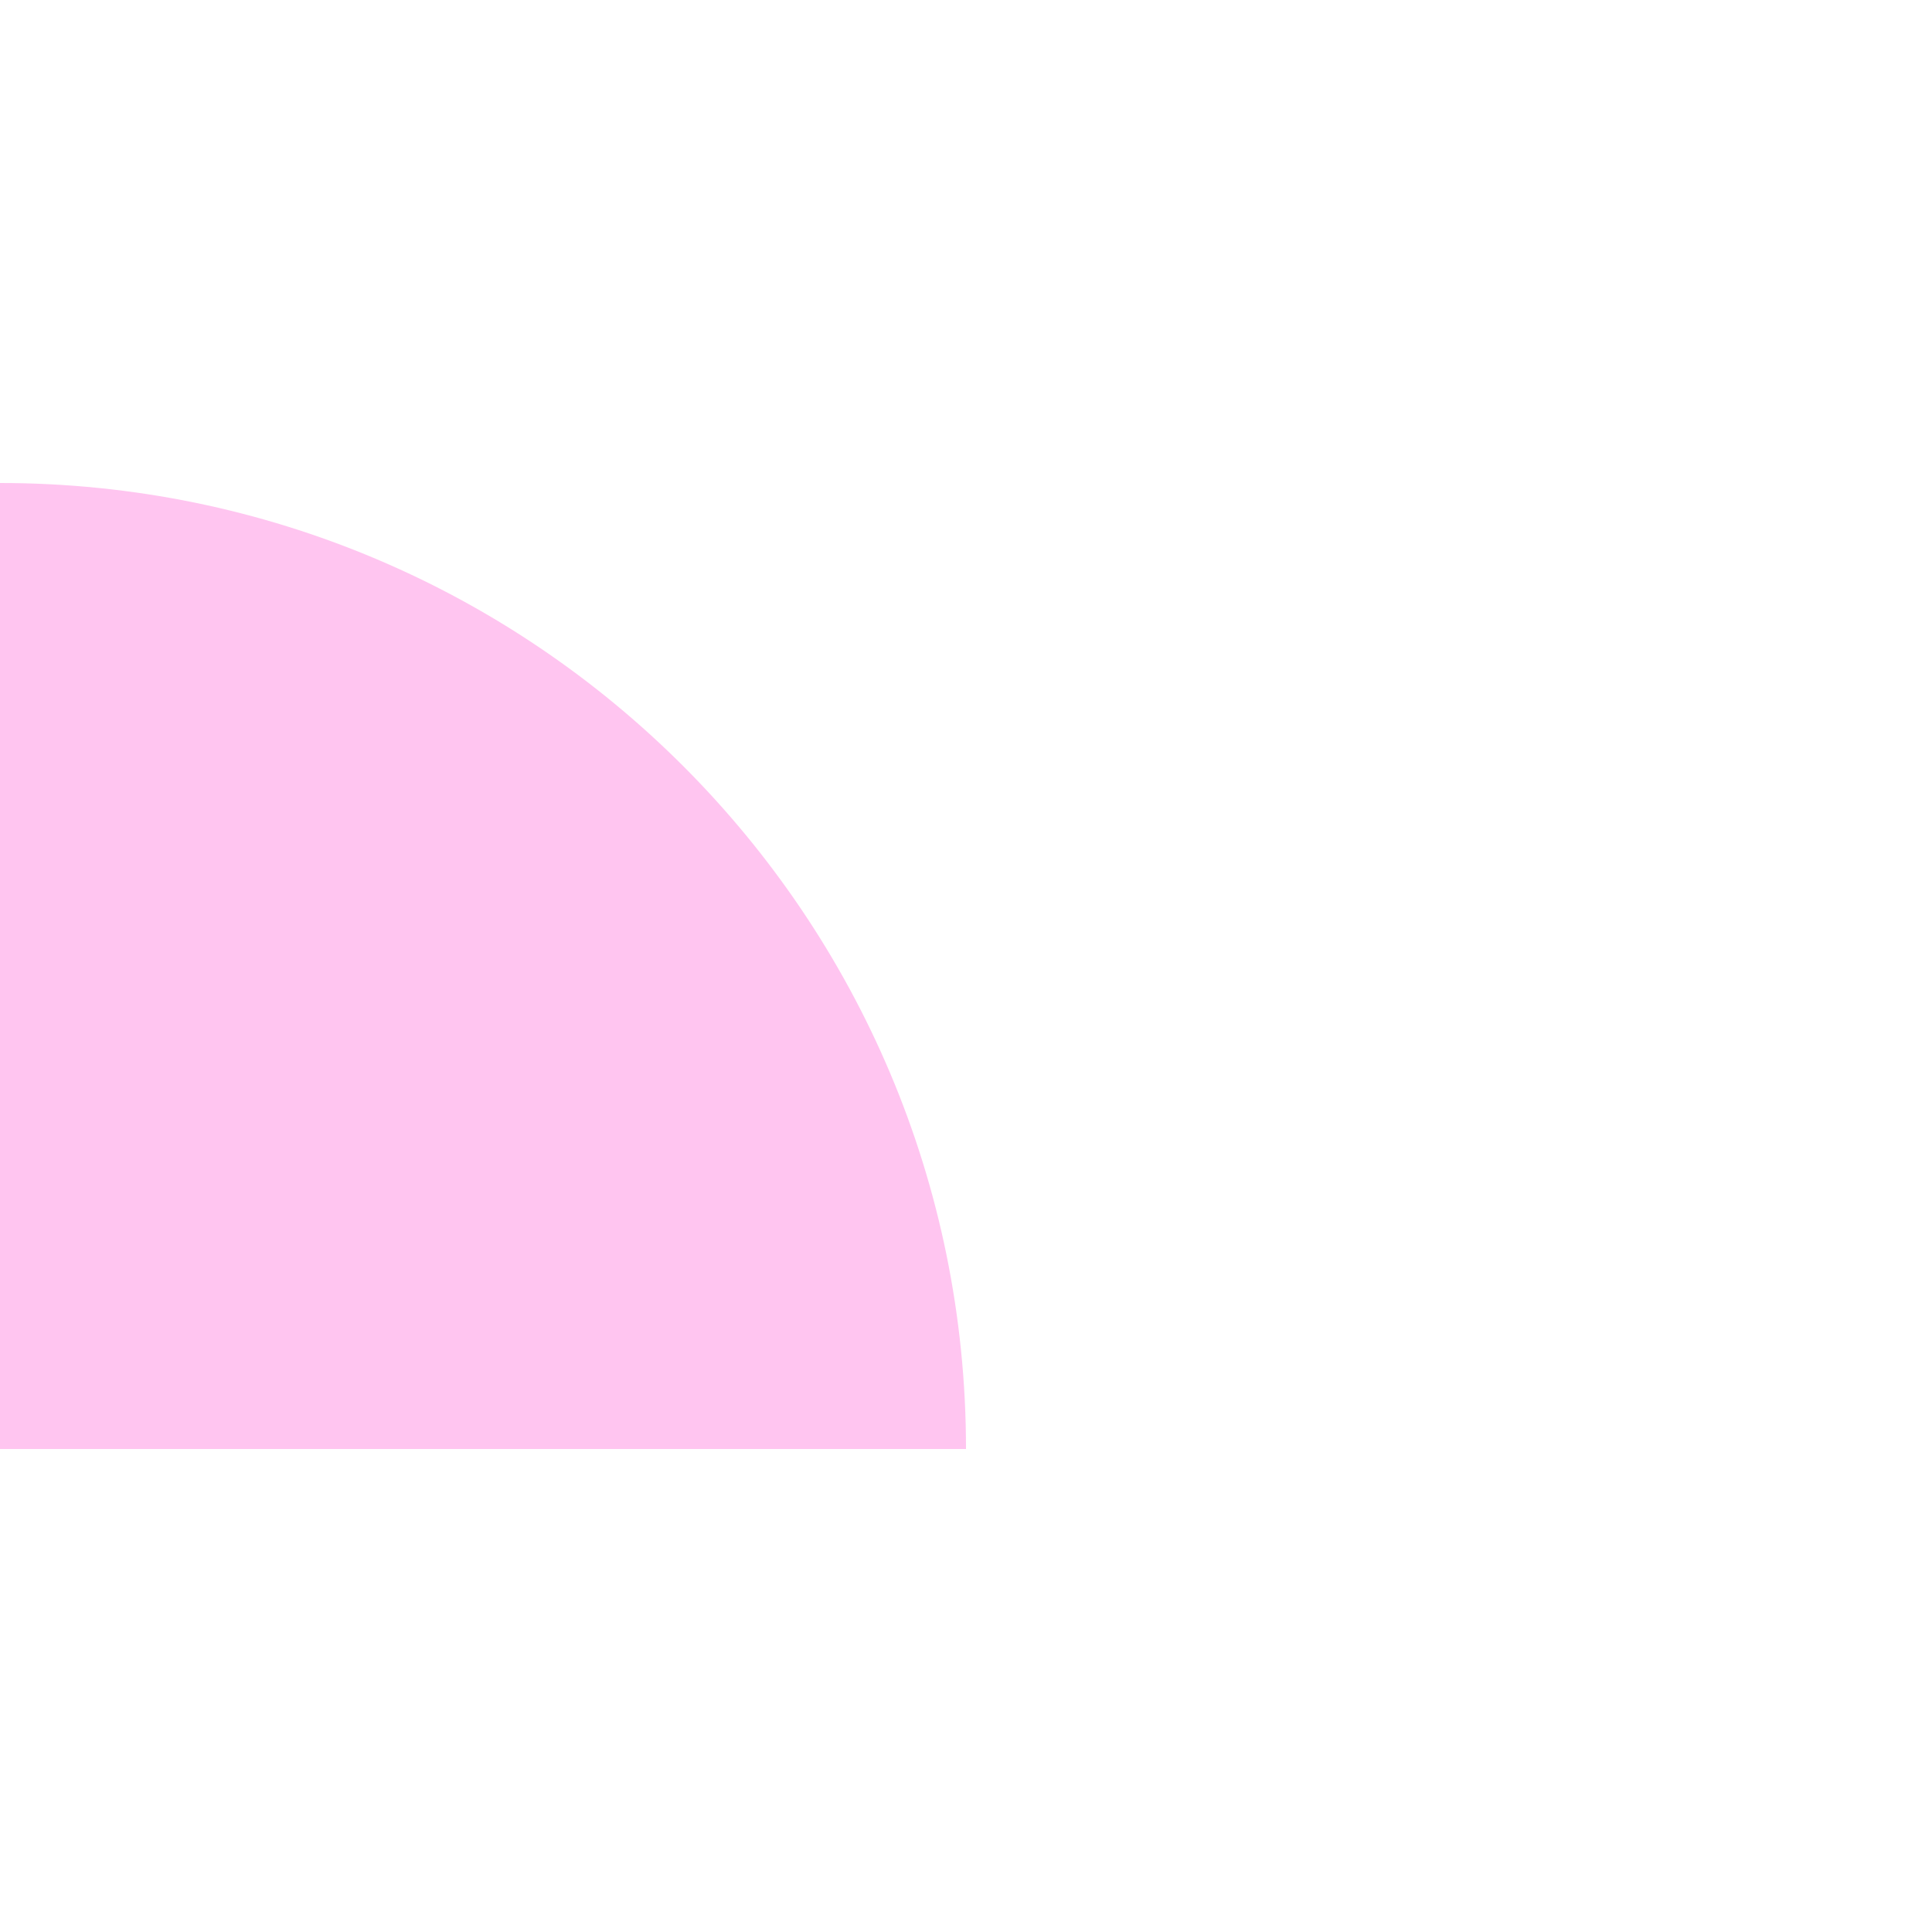
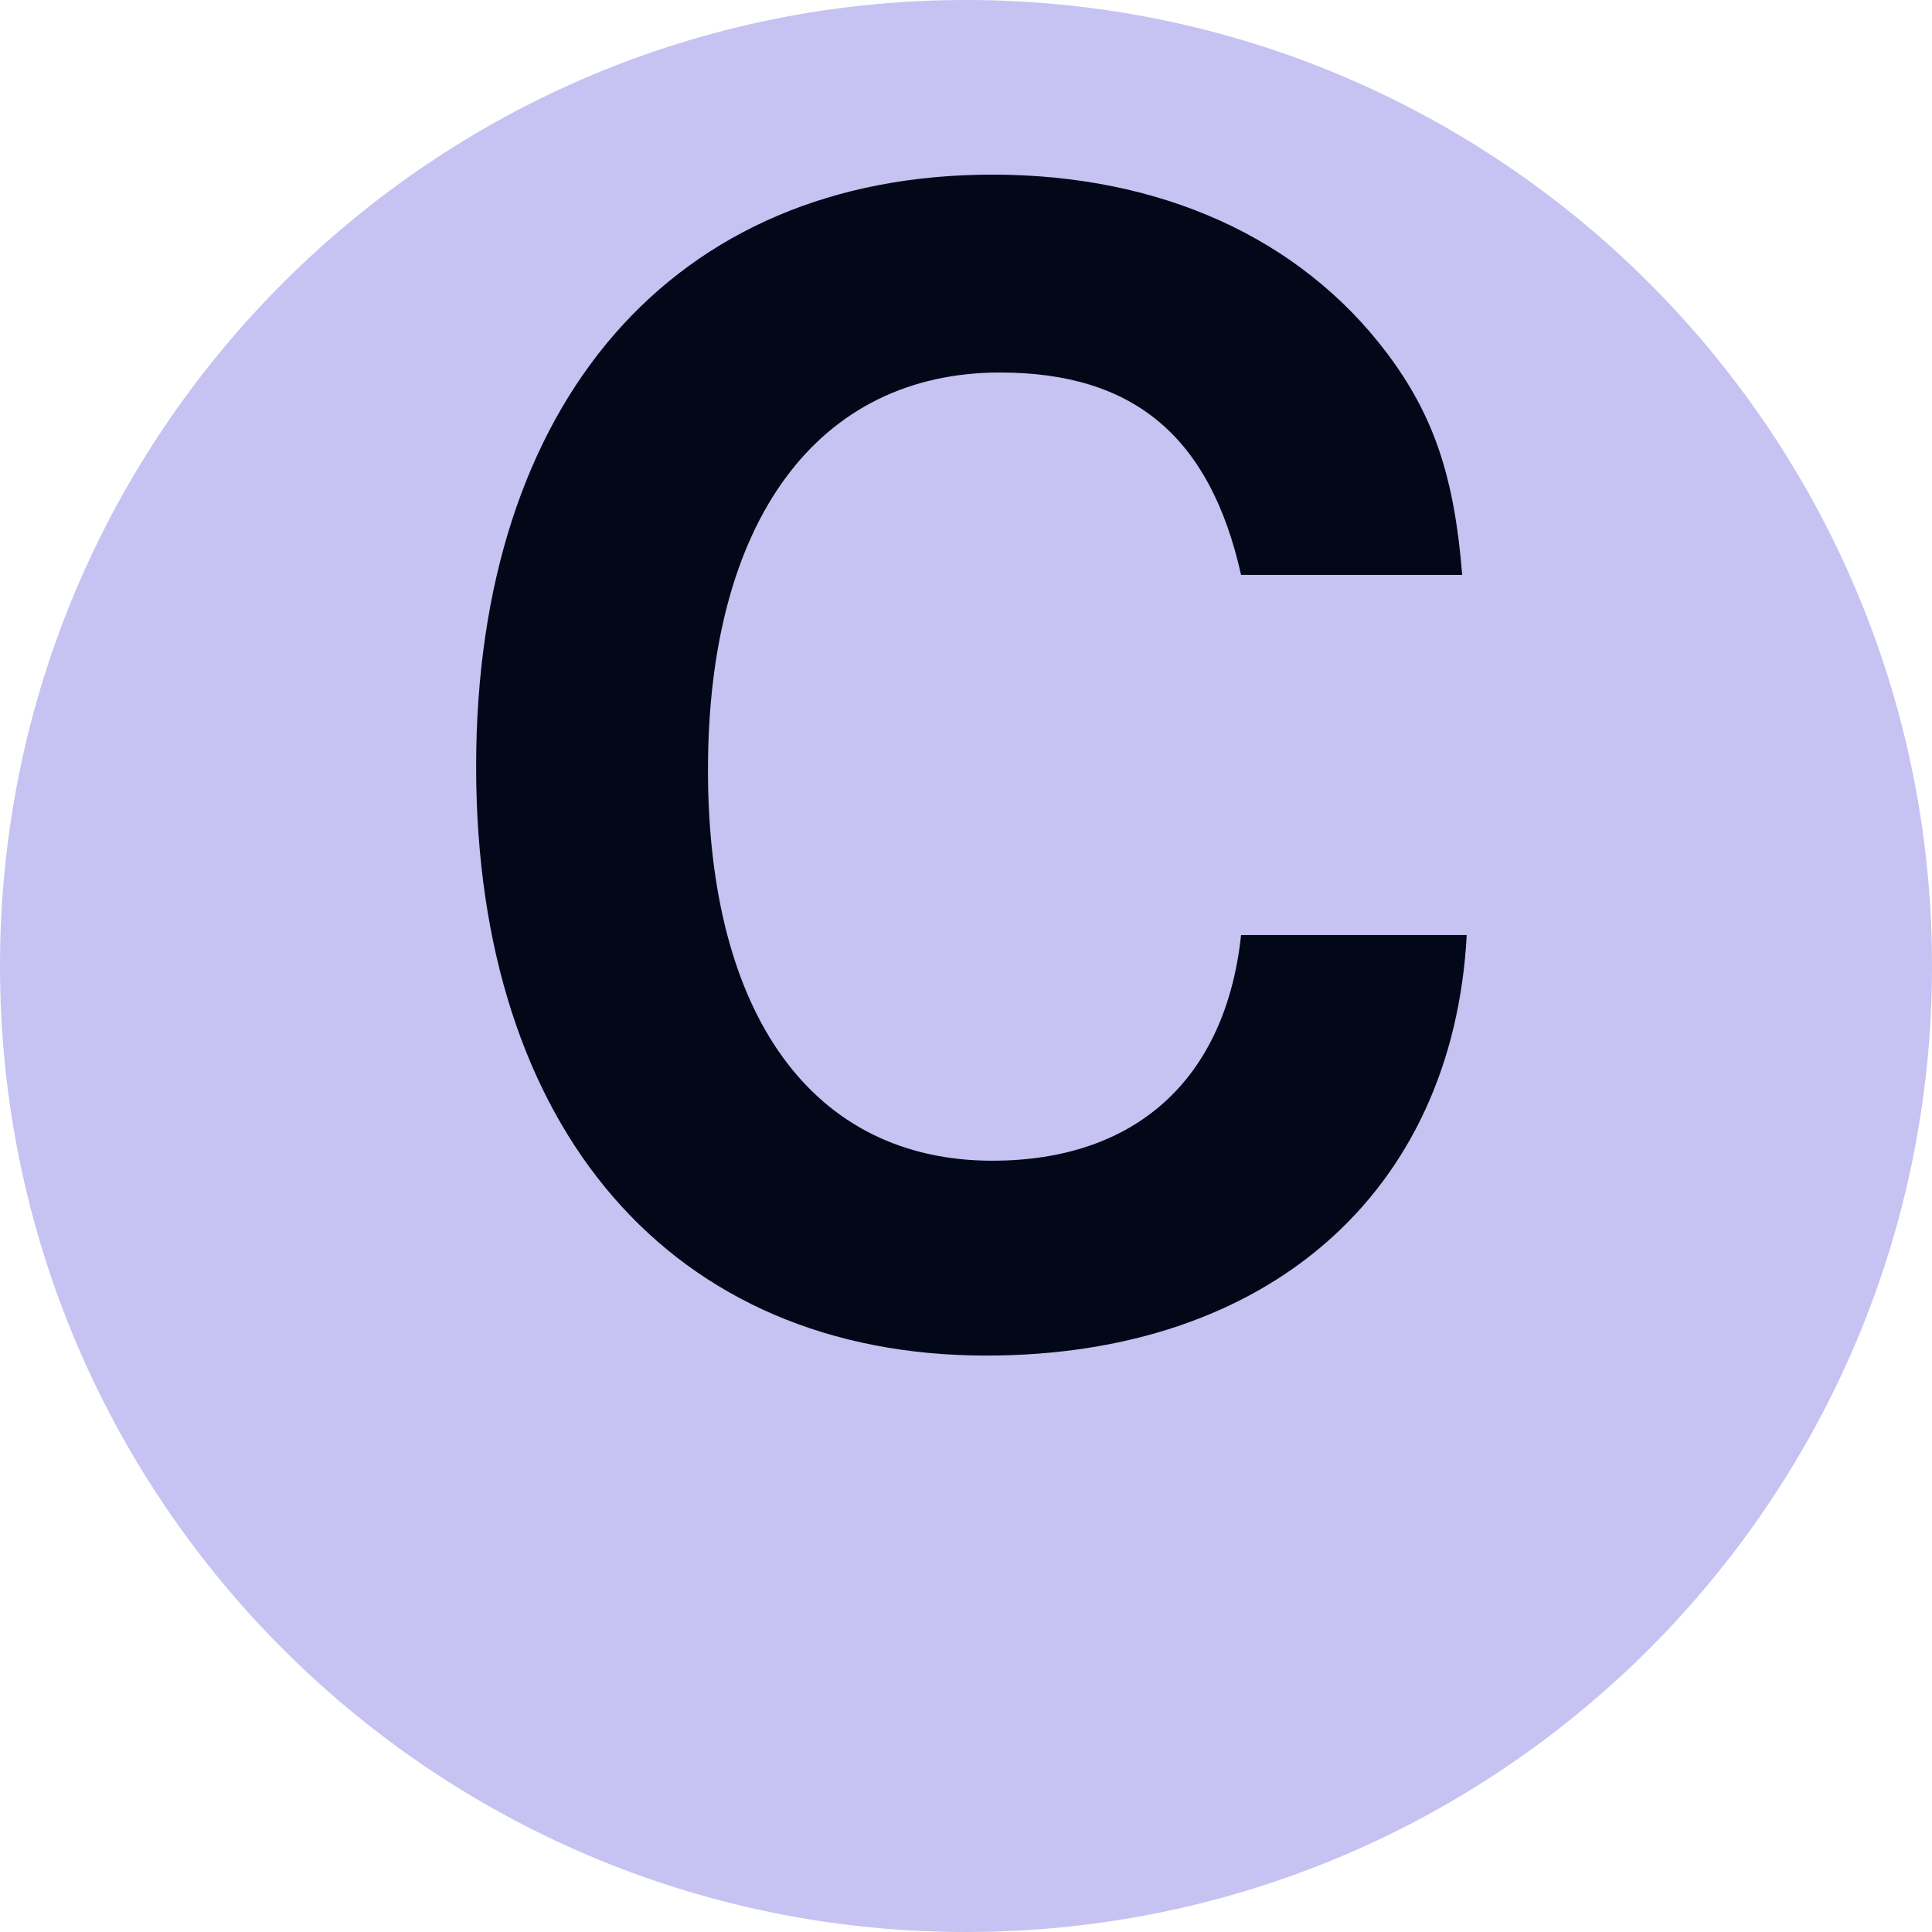
- <svg xmlns="http://www.w3.org/2000/svg" width="32" height="32" viewBox="0 0 32 32">
-   <style>.shape{fill:#FFC5F0;}</style>
-   <path class="shape" d="M0 8 A16 16 0 0 1 16 24 L0 24 Z" fill="#FFC5F0" />
+ <svg xmlns="http://www.w3.org/2000/svg" width="200" height="200" viewBox="0 0 200 200">
+   <circle cx="100" cy="100" r="100" fill="#C6C2F2" />
+   <text x="50%" y="50%" text-anchor="middle" dominant-baseline="central" font-family="Helvetica, sans-serif" font-weight="bold" font-size="160" fill="#020817">C</text>
</svg>
